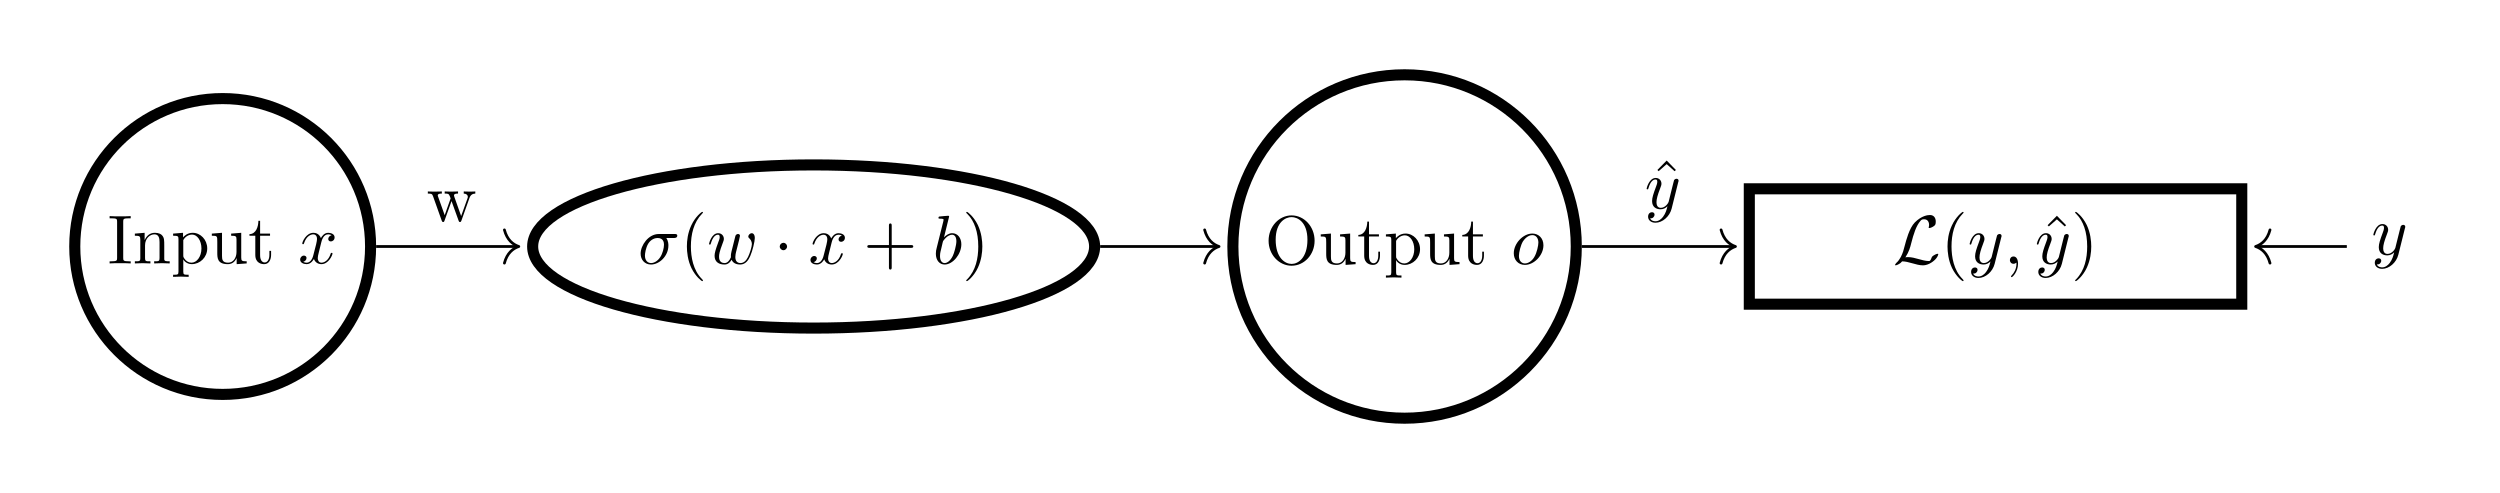
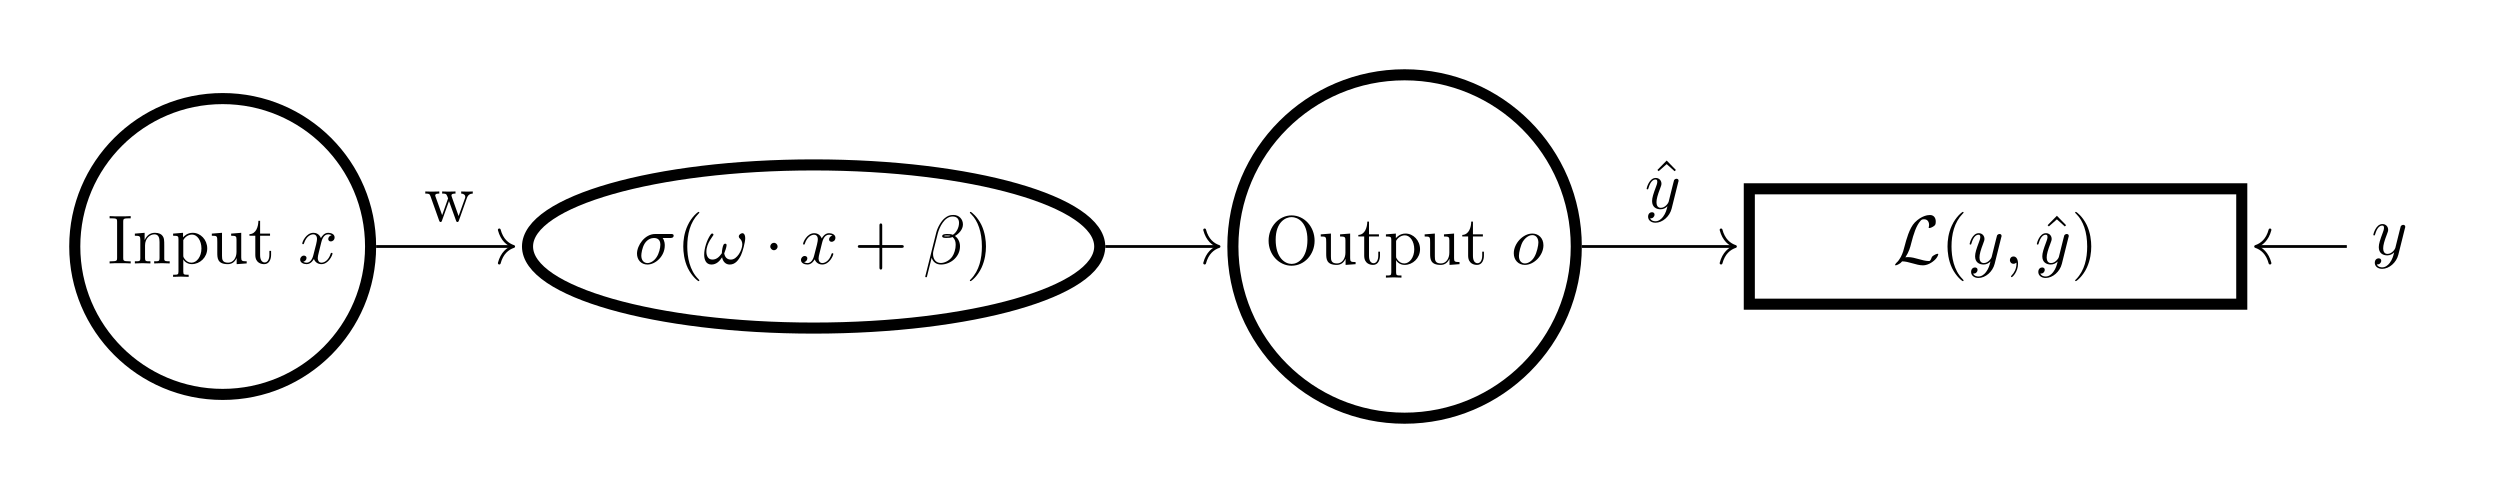
<svg xmlns="http://www.w3.org/2000/svg" version="1.1" id="svg1" width="479.68" height="94.587" viewBox="0 0 479.68 94.587">
  <defs id="defs1" />
  <g id="g1">
    <path id="path1" d="m 21.285,0 c 0,11.755 -9.529,21.285 -21.285,21.285 -11.755,0 -21.285,-9.529 -21.285,-21.285 0,-11.755 9.529,-21.285 21.285,-21.285 11.755,0 21.285,9.529 21.285,21.285 z" style="fill:none;stroke:#000000;stroke-width:1.594;stroke-linecap:butt;stroke-linejoin:miter;stroke-miterlimit:10;stroke-dasharray:none;stroke-opacity:1" transform="matrix(1.333333,0,0,-1.333333,42.72533,47.296)" />
    <g id="g2" aria-label="Inputx" transform="matrix(1.333333,0,0,1.333333,20.65733,50.544)">
      <path id="path2" d="M 3.316,-7.734375e-4 V -0.305 H 3.058 c -0.785,0 -0.82,-0.117 -0.82,-0.469 V -6.024 c 0,-0.363 0.035,-0.469 0.82,-0.469 h 0.258 v -0.316 c -0.352,0.035 -1.137,0.035 -1.512,0.035 -0.387,0 -1.172,0 -1.523,-0.035 v 0.316 H 0.538 c 0.785,0 0.82,0.105 0.82,0.469 v 5.25 c 0,0.352 -0.035,0.469 -0.82,0.469 H 0.28 V -7.734375e-4 C 0.632,-0.036 1.417,-0.036 1.792,-0.036 c 0.387,0 1.172,0 1.523,0.035 z m 5.613,0 V -0.305 c -0.516,0 -0.773,0 -0.785,-0.305 V -2.509 c 0,-0.855 0,-1.172 -0.305,-1.523 -0.141,-0.176 -0.469,-0.375 -1.043,-0.375 -0.727,0 -1.195,0.434 -1.477,1.055 v -1.055 l -1.406,0.117 v 0.305 c 0.703,0 0.785,0.07 0.785,0.562 v 2.66 c 0,0.457 -0.117,0.457 -0.785,0.457 V -7.734375e-4 L 5.038,-0.036 6.152,-7.734375e-4 V -0.305 c -0.656,0 -0.773,0 -0.773,-0.457 V -2.591 c 0,-1.031 0.715,-1.594 1.348,-1.594 0.621,0 0.738,0.539 0.738,1.102 v 2.32 c 0,0.457 -0.117,0.457 -0.773,0.457 v 0.305 l 1.125,-0.035 z M 14.328,-2.157 c 0,-1.266 -0.973,-2.25 -2.086,-2.25 -0.773,0 -1.195,0.445 -1.395,0.656 v -0.656 l -1.43,0.117 v 0.305 c 0.703,0 0.773,0.059 0.773,0.492 v 4.664 c 0,0.457 -0.105,0.457 -0.773,0.457 v 0.305 l 1.113,-0.035 1.125,0.035 V 1.628 c -0.668,0 -0.773,0 -0.773,-0.457 v -1.758 c 0.047,0.152 0.469,0.691 1.219,0.691 1.184,0 2.227,-0.973 2.227,-2.262 z m -0.832,0 c 0,1.207 -0.691,2.051 -1.43,2.051 -0.398,0 -0.773,-0.199 -1.043,-0.609 -0.141,-0.211 -0.141,-0.223 -0.141,-0.422 v -2.215 c 0.281,-0.516 0.773,-0.797 1.277,-0.797 0.727,0 1.336,0.867 1.336,1.992 z m 6.51,2.156 V -0.305 c -0.703,0 -0.785,-0.07 -0.785,-0.562 V -4.407 l -1.453,0.117 v 0.305 c 0.691,0 0.773,0.07 0.773,0.562 v 1.77 c 0,0.867 -0.48,1.547 -1.207,1.547 -0.832,0 -0.879,-0.469 -0.879,-0.996 v -3.305 l -1.465,0.117 v 0.305 c 0.785,0 0.785,0.035 0.785,0.914 v 1.5 c 0,0.773 0,1.676 1.512,1.676 0.551,0 0.996,-0.27 1.277,-0.891 v 0.891 z M 23.519,-1.231 v -0.574 h -0.246 v 0.551 c 0,0.738 -0.305,1.113 -0.668,1.113 -0.668,0 -0.668,-0.902 -0.668,-1.078 v -2.766 h 1.43 v -0.305 h -1.43 v -1.84 h -0.246 c -0.012,0.82 -0.316,1.887 -1.289,1.922 v 0.223 h 0.844 v 2.754 c 0,1.219 0.926,1.336 1.289,1.336 0.703,0 0.984,-0.703 0.984,-1.336 z m 0,0" style="fill:#000000;fill-opacity:1;fill-rule:nonzero;stroke:none" />
      <path id="path3" d="m 30.735,-3.012 c 0.059,-0.258 0.293,-1.172 0.984,-1.172 0.047,0 0.293,0 0.504,0.129 -0.281,0.047 -0.48,0.305 -0.48,0.539 0,0.164 0.105,0.352 0.375,0.352 0.223,0 0.539,-0.188 0.539,-0.586 0,-0.516 -0.586,-0.656 -0.926,-0.656 -0.574,0 -0.926,0.527 -1.043,0.762 -0.258,-0.656 -0.785,-0.762 -1.078,-0.762 -1.043,0 -1.605,1.289 -1.605,1.535 0,0.105 0.105,0.105 0.117,0.105 0.082,0 0.117,-0.023 0.129,-0.117 0.34,-1.055 0.996,-1.301 1.336,-1.301 0.188,0 0.539,0.094 0.539,0.668 0,0.305 -0.164,0.973 -0.539,2.367 -0.152,0.621 -0.504,1.043 -0.949,1.043 -0.059,0 -0.281,0 -0.492,-0.129 0.246,-0.059 0.469,-0.27 0.469,-0.539 0,-0.27 -0.223,-0.352 -0.375,-0.352 -0.293,0 -0.539,0.258 -0.539,0.574 0,0.457 0.492,0.656 0.938,0.656 0.656,0 1.008,-0.691 1.043,-0.75 0.117,0.363 0.48,0.75 1.078,0.75 1.02,0 1.594,-1.277 1.594,-1.535 0,-0.094 -0.094,-0.094 -0.129,-0.094 -0.082,0 -0.105,0.035 -0.129,0.105 -0.328,1.066 -0.996,1.313 -1.324,1.313 -0.387,0 -0.539,-0.328 -0.539,-0.656 0,-0.223 0.059,-0.445 0.164,-0.879 z m 0,0" style="fill:#000000;fill-opacity:1;fill-rule:nonzero;stroke:none" />
    </g>
-     <path id="path4" d="m 125.475,0 c 0,6.484 -18.103,11.741 -40.434,11.741 -22.331,0 -40.434,-5.256 -40.434,-11.741 0,-6.484 18.103,-11.741 40.434,-11.741 22.331,0 40.434,5.256 40.434,11.741 z" style="fill:none;stroke:#000000;stroke-width:1.594;stroke-linecap:butt;stroke-linejoin:miter;stroke-miterlimit:10;stroke-dasharray:none;stroke-opacity:1" transform="matrix(1.333333,0,0,-1.333333,42.72533,47.296)" />
-     <g id="g4" aria-label="σ(w·x+b)" transform="matrix(1.333333,0,0,1.333333,122.4187,50.61733)">
+     <path id="path4" d="m 126.212,0 c 0,6.484 -18.433,11.741 -41.172,11.741 C 62.302,11.741 43.868,6.484 43.868,0 c 0,-6.484 18.433,-11.741 41.172,-11.741 22.739,0 41.172,5.256 41.172,11.741 z" style="fill:none;stroke:#000000;stroke-width:1.594;stroke-linecap:butt;stroke-linejoin:miter;stroke-miterlimit:10;stroke-dasharray:none;stroke-opacity:1" transform="matrix(1.333333,0,0,-1.333333,42.72533,47.296)" />
+     <g id="g4" aria-label="σ(ω·x+β)" transform="matrix(1.333333,0,0,1.333333,121.7227,50.61733)">
      <path id="path5" d="m 5.156,-3.715 c 0.129,0 0.492,0 0.492,-0.34 0,-0.234 -0.211,-0.234 -0.387,-0.234 H 2.988 c -1.5,0 -2.613,1.641 -2.613,2.824 0,0.879 0.586,1.57 1.5,1.57 1.172,0 2.496,-1.207 2.496,-2.73 0,-0.176 0,-0.656 -0.305,-1.09 z m -3.27,3.609 c -0.492,0 -0.891,-0.363 -0.891,-1.078 0,-0.305 0.117,-1.113 0.469,-1.711 0.422,-0.68 1.02,-0.82 1.359,-0.82 0.832,0 0.914,0.656 0.914,0.961 0,0.469 -0.199,1.289 -0.539,1.793 -0.387,0.598 -0.926,0.855 -1.312,0.855 z m 0,0" style="fill:#000000;fill-opacity:1;fill-rule:nonzero;stroke:none" />
-       <path id="path6" d="m 9.342,2.391 c 0,-0.035 0,-0.047 -0.164,-0.223 C 7.936,0.914 7.608,-0.961 7.608,-2.496 c 0,-1.723 0.387,-3.457 1.605,-4.711 C 9.342,-7.324 9.342,-7.336 9.342,-7.371 c 0,-0.07 -0.035,-0.105 -0.094,-0.105 -0.105,0 -0.996,0.68 -1.582,1.945 -0.516,1.102 -0.633,2.203 -0.633,3.035 0,0.785 0.117,1.992 0.656,3.117 C 8.288,1.84 9.143,2.496 9.248,2.496 c 0.059,0 0.094,-0.035 0.094,-0.105 z m 0,0" style="fill:#000000;fill-opacity:1;fill-rule:nonzero;stroke:none" />
-       <path id="path7" d="m 14.531,-3.375 c 0.047,-0.223 0.141,-0.586 0.141,-0.645 0,-0.188 -0.129,-0.27 -0.281,-0.27 -0.117,0 -0.305,0.07 -0.375,0.27 -0.023,0.07 -0.492,1.98 -0.562,2.238 -0.07,0.293 -0.094,0.48 -0.094,0.656 0,0.105 0,0.129 0.012,0.176 -0.223,0.527 -0.527,0.844 -0.914,0.844 -0.797,0 -0.797,-0.738 -0.797,-0.914 0,-0.316 0.047,-0.703 0.516,-1.934 0.105,-0.293 0.176,-0.434 0.176,-0.633 0,-0.445 -0.328,-0.82 -0.82,-0.82 -0.949,0 -1.312,1.453 -1.312,1.535 0,0.105 0.094,0.105 0.117,0.105 0.094,0 0.105,-0.023 0.152,-0.188 0.27,-0.926 0.668,-1.23 1.008,-1.23 0.094,0 0.258,0.012 0.258,0.328 0,0.246 -0.117,0.527 -0.188,0.703 -0.434,1.172 -0.551,1.629 -0.551,2.004 0,0.914 0.668,1.254 1.406,1.254 0.176,0 0.645,0 1.043,-0.691 0.258,0.633 0.949,0.691 1.242,0.691 0.75,0 1.184,-0.621 1.441,-1.219 0.34,-0.785 0.656,-2.109 0.656,-2.59 0,-0.551 -0.27,-0.703 -0.434,-0.703 -0.246,0 -0.504,0.258 -0.504,0.48 0,0.129 0.07,0.188 0.152,0.27 0.117,0.105 0.363,0.363 0.363,0.844 0,0.34 -0.293,1.312 -0.551,1.828 -0.258,0.527 -0.609,0.879 -1.09,0.879 -0.469,0 -0.738,-0.305 -0.738,-0.867 0,-0.281 0.07,-0.586 0.105,-0.727 z m 0,0" style="fill:#000000;fill-opacity:1;fill-rule:nonzero;stroke:none" />
-       <path id="path8" d="m 21.448,-2.496 c 0,-0.281 -0.234,-0.527 -0.527,-0.527 -0.281,0 -0.527,0.246 -0.527,0.527 0,0.293 0.246,0.539 0.527,0.539 0.293,0 0.527,-0.246 0.527,-0.539 z m 0,0" style="fill:#000000;fill-opacity:1;fill-rule:nonzero;stroke:none" />
-       <path id="path9" d="m 27.849,-3.012 c 0.059,-0.258 0.293,-1.172 0.984,-1.172 0.047,0 0.293,0 0.504,0.129 -0.281,0.047 -0.48,0.305 -0.48,0.539 0,0.164 0.105,0.352 0.375,0.352 0.223,0 0.539,-0.188 0.539,-0.586 0,-0.516 -0.586,-0.656 -0.926,-0.656 -0.574,0 -0.926,0.527 -1.043,0.762 -0.258,-0.656 -0.785,-0.762 -1.078,-0.762 -1.043,0 -1.605,1.289 -1.605,1.535 0,0.105 0.105,0.105 0.117,0.105 0.082,0 0.117,-0.023 0.129,-0.117 0.34,-1.055 0.996,-1.301 1.336,-1.301 0.188,0 0.539,0.094 0.539,0.668 0,0.305 -0.164,0.973 -0.539,2.367 -0.152,0.621 -0.504,1.043 -0.949,1.043 -0.059,0 -0.281,0 -0.492,-0.129 0.246,-0.059 0.469,-0.27 0.469,-0.539 0,-0.27 -0.223,-0.352 -0.375,-0.352 -0.293,0 -0.539,0.258 -0.539,0.574 0,0.457 0.492,0.656 0.938,0.656 0.656,0 1.008,-0.691 1.043,-0.75 0.117,0.363 0.48,0.75 1.078,0.75 1.02,0 1.594,-1.277 1.594,-1.535 0,-0.094 -0.094,-0.094 -0.129,-0.094 -0.082,0 -0.105,0.035 -0.129,0.105 -0.328,1.066 -0.996,1.312 -1.324,1.312 -0.387,0 -0.539,-0.328 -0.539,-0.656 0,-0.223 0.059,-0.445 0.164,-0.879 z m 0,0" style="fill:#000000;fill-opacity:1;fill-rule:nonzero;stroke:none" />
-       <path id="path10" d="m 36.506,-2.297 h 2.777 c 0.141,0 0.328,0 0.328,-0.199 0,-0.199 -0.188,-0.199 -0.328,-0.199 h -2.777 v -2.789 c 0,-0.129 0,-0.328 -0.199,-0.328 -0.199,0 -0.199,0.199 -0.199,0.328 v 2.789 h -2.789 c -0.141,0 -0.328,0 -0.328,0.199 0,0.199 0.188,0.199 0.328,0.199 h 2.789 v 2.801 c 0,0.129 0,0.328 0.199,0.328 0.199,0 0.199,-0.199 0.199,-0.328 z m 0,0" style="fill:#000000;fill-opacity:1;fill-rule:nonzero;stroke:none" />
-       <path id="path11" d="m 44.771,-6.809 c 0,0 0,-0.105 -0.129,-0.105 -0.223,0 -0.949,0.082 -1.219,0.105 -0.07,0 -0.188,0.012 -0.188,0.199 0,0.117 0.094,0.117 0.246,0.117 0.469,0 0.492,0.07 0.492,0.164 0,0.07 -0.082,0.41 -0.141,0.621 l -0.809,3.246 c -0.129,0.504 -0.164,0.656 -0.164,1.008 0,0.949 0.527,1.559 1.266,1.559 1.172,0 2.402,-1.477 2.402,-2.918 0,-0.902 -0.527,-1.594 -1.324,-1.594 -0.457,0 -0.867,0.293 -1.172,0.598 z m -0.938,3.773 c 0.059,-0.223 0.059,-0.246 0.152,-0.352 0.492,-0.645 0.938,-0.797 1.195,-0.797 0.363,0 0.633,0.293 0.633,0.938 0,0.586 -0.328,1.734 -0.516,2.109 -0.328,0.668 -0.785,1.031 -1.172,1.031 -0.34,0 -0.668,-0.27 -0.668,-1.008 0,-0.188 0,-0.387 0.164,-1.008 z m 0,0" style="fill:#000000;fill-opacity:1;fill-rule:nonzero;stroke:none" />
-       <path id="path12" d="m 49.549,-2.496 c 0,-0.773 -0.117,-1.98 -0.656,-3.105 -0.598,-1.219 -1.465,-1.875 -1.559,-1.875 -0.059,0 -0.105,0.047 -0.105,0.105 0,0.035 0,0.047 0.199,0.234 0.973,0.984 1.535,2.566 1.535,4.641 0,1.711 -0.363,3.457 -1.594,4.723 -0.141,0.117 -0.141,0.129 -0.141,0.164 0,0.059 0.047,0.105 0.105,0.105 0.094,0 0.996,-0.68 1.582,-1.945 0.504,-1.102 0.633,-2.203 0.633,-3.047 z m 0,0" style="fill:#000000;fill-opacity:1;fill-rule:nonzero;stroke:none" />
+       <path id="path6" d="m 9.343,2.391 c 0,-0.035 0,-0.047 -0.164,-0.223 -1.242,-1.254 -1.57,-3.129 -1.57,-4.664 0,-1.723 0.387,-3.457 1.605,-4.711 0.129,-0.117 0.129,-0.129 0.129,-0.164 0,-0.07 -0.035,-0.105 -0.094,-0.105 -0.105,0 -0.996,0.68 -1.582,1.945 -0.516,1.102 -0.633,2.203 -0.633,3.035 0,0.785 0.117,1.992 0.656,3.117 0.598,1.219 1.453,1.875 1.559,1.875 0.059,0 0.094,-0.035 0.094,-0.105 z m 0,0" style="fill:#000000;fill-opacity:1;fill-rule:nonzero;stroke:none" />
+       <path id="path7" d="m 15.949,-3.703 c 0,-0.445 -0.176,-0.703 -0.398,-0.703 -0.258,0 -0.527,0.246 -0.527,0.469 0,0.105 0.047,0.211 0.152,0.305 0.164,0.141 0.352,0.41 0.352,0.832 0,0.398 -0.188,0.973 -0.504,1.43 -0.293,0.422 -0.668,0.762 -1.137,0.762 -0.562,0 -0.867,-0.352 -0.961,-0.891 0.105,-0.258 0.34,-0.902 0.34,-1.184 0,-0.117 -0.047,-0.211 -0.188,-0.211 -0.07,0 -0.188,0.012 -0.258,0.164 -0.117,0.199 -0.234,0.844 -0.234,1.207 -0.328,0.469 -0.727,0.914 -1.359,0.914 -0.656,0 -0.867,-0.586 -0.867,-1.148 0,-1.242 1.02,-2.285 1.02,-2.414 0,-0.117 -0.082,-0.188 -0.188,-0.188 -0.129,0 -0.199,0.129 -0.258,0.211 -0.504,0.738 -0.891,1.922 -0.891,2.836 0,0.68 0.234,1.418 1.043,1.418 0.715,0 1.184,-0.492 1.535,-1.043 0.094,0.574 0.48,1.043 1.102,1.043 0.773,0 1.254,-0.609 1.617,-1.348 0.234,-0.492 0.609,-1.852 0.609,-2.461 z m 0,0" style="fill:#000000;fill-opacity:1;fill-rule:nonzero;stroke:none" />
+       <path id="path8" d="m 20.607,-2.496 c 0,-0.281 -0.234,-0.527 -0.527,-0.527 -0.281,0 -0.527,0.246 -0.527,0.527 0,0.293 0.246,0.539 0.527,0.539 0.293,0 0.527,-0.246 0.527,-0.539 z m 0,0" style="fill:#000000;fill-opacity:1;fill-rule:nonzero;stroke:none" />
+       <path id="path9" d="m 27.006,-3.012 c 0.059,-0.258 0.293,-1.172 0.984,-1.172 0.047,0 0.293,0 0.504,0.129 -0.281,0.047 -0.48,0.305 -0.48,0.539 0,0.164 0.105,0.352 0.375,0.352 0.223,0 0.539,-0.188 0.539,-0.586 0,-0.516 -0.586,-0.656 -0.926,-0.656 -0.574,0 -0.926,0.527 -1.043,0.762 -0.258,-0.656 -0.785,-0.762 -1.078,-0.762 -1.043,0 -1.605,1.289 -1.605,1.535 0,0.105 0.105,0.105 0.117,0.105 0.082,0 0.117,-0.023 0.129,-0.117 0.34,-1.055 0.996,-1.301 1.336,-1.301 0.188,0 0.539,0.094 0.539,0.668 0,0.305 -0.164,0.973 -0.539,2.367 -0.152,0.621 -0.504,1.043 -0.949,1.043 -0.059,0 -0.281,0 -0.492,-0.129 0.246,-0.059 0.469,-0.27 0.469,-0.539 0,-0.27 -0.223,-0.352 -0.375,-0.352 -0.293,0 -0.539,0.258 -0.539,0.574 0,0.457 0.492,0.656 0.938,0.656 0.656,0 1.008,-0.691 1.043,-0.75 0.117,0.363 0.48,0.75 1.078,0.75 1.02,0 1.594,-1.277 1.594,-1.535 0,-0.094 -0.094,-0.094 -0.129,-0.094 -0.082,0 -0.105,0.035 -0.129,0.105 -0.328,1.066 -0.996,1.312 -1.324,1.312 -0.387,0 -0.539,-0.328 -0.539,-0.656 0,-0.223 0.059,-0.445 0.164,-0.879 z m 0,0" style="fill:#000000;fill-opacity:1;fill-rule:nonzero;stroke:none" />
+       <path id="path10" d="m 35.663,-2.297 h 2.777 c 0.141,0 0.328,0 0.328,-0.199 0,-0.199 -0.188,-0.199 -0.328,-0.199 h -2.777 v -2.789 c 0,-0.129 0,-0.328 -0.199,-0.328 -0.199,0 -0.199,0.199 -0.199,0.328 v 2.789 h -2.789 c -0.141,0 -0.328,0 -0.328,0.199 0,0.199 0.188,0.199 0.328,0.199 h 2.789 v 2.801 c 0,0.129 0,0.328 0.199,0.328 0.199,0 0.199,-0.199 0.199,-0.328 z m 0,0" style="fill:#000000;fill-opacity:1;fill-rule:nonzero;stroke:none" />
+       <path id="path11" d="m 47.279,-5.672 c 0,-0.738 -0.551,-1.359 -1.359,-1.359 -0.574,0 -0.855,0.152 -1.207,0.422 -0.539,0.398 -1.09,1.359 -1.277,2.121 l -1.582,6.316 c -0.012,0.047 0.035,0.105 0.117,0.105 0.082,0 0.105,-0.023 0.117,-0.047 l 0.691,-2.754 c 0.199,0.598 0.633,0.973 1.359,0.973 0.727,0 1.477,-0.352 1.922,-0.797 0.48,-0.457 0.797,-1.09 0.797,-1.828 0,-0.715 -0.363,-1.23 -0.727,-1.488 0.574,-0.328 1.148,-0.938 1.148,-1.664 z m -1.793,1.652 c -0.129,0.059 -0.246,0.07 -0.48,0.07 -0.141,0 -0.34,0.012 -0.434,-0.035 0.012,-0.105 0.375,-0.082 0.48,-0.082 0.211,0 0.305,0 0.434,0.047 z m 1.23,-1.875 c 0,0.691 -0.375,1.406 -0.891,1.723 -0.27,-0.105 -0.469,-0.117 -0.773,-0.117 -0.211,0 -0.762,-0.012 -0.762,0.316 -0.012,0.281 0.504,0.246 0.68,0.246 0.375,0 0.527,-0.012 0.82,-0.129 0.375,0.363 0.434,0.668 0.445,1.125 0.012,0.574 -0.223,1.324 -0.504,1.711 -0.387,0.539 -1.055,0.902 -1.629,0.902 -0.75,0 -1.125,-0.586 -1.125,-1.289 0,-0.094 0,-0.246 0.047,-0.434 l 0.633,-2.52 c 0.223,-0.855 0.938,-2.449 2.133,-2.449 0.574,0 0.926,0.316 0.926,0.914 z m 0,0" style="fill:#000000;fill-opacity:1;fill-rule:nonzero;stroke:none" />
+       <path id="path12" d="m 50.593,-2.496 c 0,-0.773 -0.117,-1.98 -0.656,-3.105 -0.598,-1.219 -1.465,-1.875 -1.559,-1.875 -0.059,0 -0.105,0.047 -0.105,0.105 0,0.035 0,0.047 0.199,0.234 0.973,0.984 1.535,2.566 1.535,4.641 0,1.711 -0.363,3.457 -1.594,4.723 -0.141,0.117 -0.141,0.129 -0.141,0.164 0,0.059 0.047,0.105 0.105,0.105 0.094,0 0.996,-0.68 1.582,-1.945 0.504,-1.102 0.633,-2.203 0.633,-3.047 z m 0,0" style="fill:#000000;fill-opacity:1;fill-rule:nonzero;stroke:none" />
    </g>
    <path id="path13" d="m 194.789,0 c 0,13.646 -11.062,24.708 -24.708,24.708 -13.646,0 -24.708,-11.062 -24.708,-24.708 0,-13.646 11.062,-24.708 24.708,-24.708 13.646,0 24.708,11.062 24.708,24.708 z" style="fill:none;stroke:#000000;stroke-width:1.594;stroke-linecap:butt;stroke-linejoin:miter;stroke-miterlimit:10;stroke-dasharray:none;stroke-opacity:1" transform="matrix(1.333333,0,0,-1.333333,42.72533,47.296)" />
    <g id="g13" aria-label="Outputo" transform="matrix(1.333333,0,0,1.333333,242.656,50.68933)">
      <path id="path14" d="m 7.184,-3.376 c 0,-2.039 -1.5,-3.645 -3.316,-3.645 -1.781,0 -3.305,1.594 -3.305,3.645 0,2.039 1.535,3.598 3.305,3.598 1.816,0 3.316,-1.582 3.316,-3.598 z M 6.153,-3.517 c 0,2.637 -1.359,3.48 -2.273,3.48 -0.961,0 -2.297,-0.879 -2.297,-3.48 0,-2.578 1.453,-3.258 2.285,-3.258 0.867,0 2.285,0.703 2.285,3.258 z m 6.932,3.516 v -0.305 c -0.703,0 -0.785,-0.07 -0.785,-0.562 V -4.408 l -1.453,0.117 V -3.986 c 0.691,0 0.773,0.07 0.773,0.562 v 1.77 c 0,0.867 -0.48,1.547 -1.207,1.547 -0.832,0 -0.879,-0.469 -0.879,-0.996 V -4.408 L 8.069,-4.29 V -3.986 c 0.785,0 0.785,0.035 0.785,0.914 v 1.5 c 0,0.773 0,1.676 1.512,1.676 0.551,0 0.996,-0.27 1.277,-0.891 v 0.891 z m 3.51,-1.23 v -0.574 h -0.246 v 0.551 c 0,0.738 -0.305,1.113 -0.668,1.113 -0.668,0 -0.668,-0.902 -0.668,-1.078 V -3.986 h 1.43 v -0.305 h -1.43 v -1.84 h -0.246 c -0.012,0.82 -0.316,1.887 -1.289,1.922 V -3.986 h 0.844 v 2.754 c 0,1.219 0.926,1.336 1.289,1.336 0.703,0 0.984,-0.703 0.984,-1.336 z m 5.763,-0.926 c 0,-1.266 -0.973,-2.25 -2.086,-2.25 -0.773,0 -1.195,0.445 -1.395,0.656 v -0.656 l -1.43,0.117 V -3.986 c 0.703,0 0.773,0.059 0.773,0.492 V 1.171 c 0,0.457 -0.105,0.457 -0.773,0.457 v 0.305 l 1.113,-0.035 1.125,0.035 V 1.628 c -0.668,0 -0.773,0 -0.773,-0.457 v -1.758 c 0.047,0.152 0.469,0.691 1.219,0.691 1.184,0 2.227,-0.973 2.227,-2.262 z m -0.832,0 c 0,1.207 -0.691,2.051 -1.43,2.051 -0.398,0 -0.773,-0.199 -1.043,-0.609 C 18.911,-0.927 18.911,-0.939 18.911,-1.138 v -2.215 c 0.281,-0.516 0.773,-0.797 1.277,-0.797 0.727,0 1.336,0.867 1.336,1.992 z m 6.513,2.156 v -0.305 c -0.703,0 -0.785,-0.07 -0.785,-0.562 V -4.408 l -1.453,0.117 V -3.986 c 0.691,0 0.773,0.07 0.773,0.562 v 1.77 c 0,0.867 -0.48,1.547 -1.207,1.547 -0.832,0 -0.879,-0.469 -0.879,-0.996 V -4.408 l -1.465,0.117 V -3.986 c 0.785,0 0.785,0.035 0.785,0.914 v 1.5 c 0,0.773 0,1.676 1.512,1.676 0.551,0 0.996,-0.27 1.277,-0.891 v 0.891 z m 3.513,-1.23 v -0.574 h -0.246 v 0.551 c 0,0.738 -0.305,1.113 -0.668,1.113 -0.668,0 -0.668,-0.902 -0.668,-1.078 V -3.986 h 1.43 v -0.305 h -1.43 v -1.84 h -0.246 c -0.012,0.82 -0.316,1.887 -1.289,1.922 V -3.986 h 0.844 v 2.754 c 0,1.219 0.926,1.336 1.289,1.336 0.703,0 0.984,-0.703 0.984,-1.336 z m 0,0" style="fill:#000000;fill-opacity:1;fill-rule:nonzero;stroke:none" />
      <path id="path15" d="m 40.113,-2.72 c 0,-1.031 -0.703,-1.688 -1.594,-1.688 -1.336,0 -2.672,1.418 -2.672,2.836 0,0.984 0.668,1.676 1.594,1.676 1.324,0 2.672,-1.371 2.672,-2.824 z m -2.66,2.613 c -0.434,0 -0.867,-0.316 -0.867,-1.09 0,-0.492 0.258,-1.559 0.574,-2.074 0.504,-0.762 1.066,-0.914 1.348,-0.914 0.574,0 0.879,0.48 0.879,1.078 0,0.387 -0.199,1.43 -0.586,2.074 -0.34,0.586 -0.891,0.926 -1.348,0.926 z m 0,0" style="fill:#000000;fill-opacity:1;fill-rule:nonzero;stroke:none" />
    </g>
    <path id="path16" d="m 219.688,-8.302 h 70.867 v 16.604 h -70.867 z" style="fill:none;stroke:#000000;stroke-width:1.594;stroke-linecap:butt;stroke-linejoin:miter;stroke-miterlimit:10;stroke-dasharray:none;stroke-opacity:1" transform="matrix(1.333333,0,0,-1.333333,42.72533,47.296)" />
    <g id="g16" aria-label="L(y,ˆy)" transform="matrix(1.333333,0,0,1.333333,363.1987,50.61733)">
      <path id="path17" d="m 1.793,-0.926 c 0.539,-0.832 0.703,-1.477 0.832,-2.004 0.352,-1.371 0.727,-2.566 1.348,-3.258 0.117,-0.129 0.199,-0.223 0.516,-0.223 0.691,0 0.715,0.691 0.715,0.832 0,0.176 -0.059,0.316 -0.059,0.363 0,0.07 0.07,0.07 0.07,0.07 0.164,0 0.434,-0.105 0.68,-0.281 0.188,-0.141 0.27,-0.246 0.27,-0.656 0,-0.527 -0.281,-0.938 -0.832,-0.938 -0.316,0 -1.195,0.082 -2.18,1.066 -0.797,0.809 -1.254,2.602 -1.453,3.352 -0.176,0.691 -0.258,0.996 -0.551,1.594 -0.07,0.117 -0.328,0.563 -0.469,0.691 -0.27,0.246 -0.375,0.422 -0.375,0.48 0,0.012 0.023,0.059 0.094,0.059 0.035,0 0.246,-0.047 0.504,-0.211 0.176,-0.105 0.199,-0.117 0.422,-0.363 0.504,0.012 0.844,0.105 1.477,0.281 0.504,0.141 1.02,0.293 1.523,0.293 0.809,0 1.617,-0.609 1.945,-1.055 0.199,-0.27 0.258,-0.516 0.258,-0.539 0,-0.07 -0.059,-0.07 -0.07,-0.07 -0.164,0 -0.398,0.105 -0.574,0.223 -0.27,0.176 -0.281,0.234 -0.34,0.398 -0.059,0.164 -0.117,0.246 -0.152,0.305 -0.082,0.117 -0.094,0.117 -0.246,0.117 -0.469,0 -0.973,-0.152 -1.629,-0.328 -0.281,-0.082 -0.82,-0.234 -1.324,-0.234 -0.129,0 -0.27,0 -0.398,0.035 z m 0,0" style="fill:#000000;fill-opacity:1;fill-rule:nonzero;stroke:none" />
      <path id="path18" d="m 10.166,2.391 c 0,-0.035 0,-0.047 -0.164,-0.223 -1.242,-1.254 -1.57,-3.129 -1.57,-4.664 0,-1.723 0.387,-3.457 1.605,-4.711 0.129,-0.117 0.129,-0.129 0.129,-0.164 0,-0.07 -0.035,-0.105 -0.094,-0.105 -0.105,0 -0.996,0.68 -1.582,1.945 -0.516,1.102 -0.633,2.203 -0.633,3.035 0,0.785 0.117,1.992 0.656,3.117 0.598,1.219 1.453,1.875 1.559,1.875 0.059,0 0.094,-0.035 0.094,-0.105 z m 0,0" style="fill:#000000;fill-opacity:1;fill-rule:nonzero;stroke:none" />
      <path id="path19" d="m 15.586,-3.797 c 0.047,-0.141 0.047,-0.152 0.047,-0.223 0,-0.188 -0.141,-0.27 -0.293,-0.27 -0.105,0 -0.258,0.059 -0.352,0.199 -0.023,0.059 -0.094,0.363 -0.141,0.539 -0.07,0.258 -0.141,0.527 -0.199,0.797 l -0.445,1.793 c -0.035,0.152 -0.469,0.855 -1.125,0.855 -0.504,0 -0.621,-0.445 -0.621,-0.809 0,-0.457 0.176,-1.078 0.516,-1.957 0.152,-0.41 0.199,-0.516 0.199,-0.715 0,-0.445 -0.328,-0.82 -0.82,-0.82 -0.949,0 -1.312,1.453 -1.312,1.535 0,0.105 0.094,0.105 0.117,0.105 0.094,0 0.105,-0.023 0.152,-0.188 0.27,-0.938 0.668,-1.23 1.008,-1.23 0.082,0 0.258,0 0.258,0.316 0,0.246 -0.105,0.516 -0.176,0.703 -0.398,1.055 -0.574,1.617 -0.574,2.086 0,0.891 0.621,1.184 1.219,1.184 0.387,0 0.727,-0.164 0.996,-0.445 -0.129,0.516 -0.246,1.008 -0.645,1.535 -0.258,0.34 -0.633,0.633 -1.09,0.633 -0.141,0 -0.598,-0.035 -0.762,-0.422 0.164,0 0.293,0 0.434,-0.117 0.094,-0.094 0.199,-0.223 0.199,-0.41 0,-0.316 -0.27,-0.352 -0.375,-0.352 -0.223,0 -0.551,0.164 -0.551,0.645 0,0.504 0.434,0.867 1.055,0.867 1.02,0 2.051,-0.902 2.332,-2.027 z m 2.417,3.785 c 0,-0.656 -0.258,-1.043 -0.645,-1.043 -0.328,0 -0.527,0.246 -0.527,0.527 0,0.27 0.199,0.527 0.527,0.527 0.117,0 0.246,-0.035 0.352,-0.129 0.023,-0.023 0.035,-0.035 0.047,-0.035 0.012,0 0.023,0.012 0.023,0.152 0,0.738 -0.352,1.336 -0.68,1.664 -0.105,0.105 -0.105,0.129 -0.105,0.164 0,0.07 0.047,0.105 0.094,0.105 0.117,0 0.914,-0.762 0.914,-1.934 z m 0,0" style="fill:#000000;fill-opacity:1;fill-rule:nonzero;stroke:none" />
      <path id="path20" d="m 23.596,-6.914 -1.336,1.359 0.176,0.176 1.16,-1.02 1.137,1.02 0.188,-0.176 z m 0,0" style="fill:#000000;fill-opacity:1;fill-rule:nonzero;stroke:none" />
      <path id="path21" d="m 25.257,-3.797 c 0.047,-0.141 0.047,-0.152 0.047,-0.223 0,-0.188 -0.141,-0.27 -0.293,-0.27 -0.105,0 -0.258,0.059 -0.352,0.199 -0.023,0.059 -0.094,0.363 -0.141,0.539 -0.07,0.258 -0.141,0.527 -0.199,0.797 l -0.445,1.793 c -0.035,0.152 -0.469,0.855 -1.125,0.855 -0.504,0 -0.621,-0.445 -0.621,-0.809 0,-0.457 0.176,-1.078 0.516,-1.957 0.152,-0.41 0.199,-0.516 0.199,-0.715 0,-0.445 -0.328,-0.82 -0.82,-0.82 -0.949,0 -1.312,1.453 -1.312,1.535 0,0.105 0.094,0.105 0.117,0.105 0.094,0 0.105,-0.023 0.152,-0.188 0.27,-0.938 0.668,-1.23 1.008,-1.23 0.082,0 0.258,0 0.258,0.316 0,0.246 -0.105,0.516 -0.176,0.703 -0.398,1.055 -0.574,1.617 -0.574,2.086 0,0.891 0.621,1.184 1.219,1.184 0.387,0 0.727,-0.164 0.996,-0.445 -0.129,0.516 -0.246,1.008 -0.645,1.535 -0.258,0.34 -0.633,0.633 -1.09,0.633 -0.141,0 -0.598,-0.035 -0.762,-0.422 0.164,0 0.293,0 0.434,-0.117 0.094,-0.094 0.199,-0.223 0.199,-0.41 0,-0.316 -0.27,-0.352 -0.375,-0.352 -0.223,0 -0.551,0.164 -0.551,0.645 0,0.504 0.434,0.867 1.055,0.867 1.02,0 2.051,-0.902 2.332,-2.027 z m 0,0" style="fill:#000000;fill-opacity:1;fill-rule:nonzero;stroke:none" />
      <path id="path22" d="m 28.541,-2.496 c 0,-0.773 -0.117,-1.98 -0.656,-3.105 -0.598,-1.219 -1.465,-1.875 -1.559,-1.875 -0.059,0 -0.105,0.047 -0.105,0.105 0,0.035 0,0.047 0.199,0.234 0.973,0.984 1.535,2.566 1.535,4.641 0,1.711 -0.363,3.457 -1.594,4.723 -0.141,0.117 -0.141,0.129 -0.141,0.164 0,0.059 0.047,0.105 0.105,0.105 0.094,0 0.996,-0.68 1.582,-1.945 0.504,-1.102 0.633,-2.203 0.633,-3.047 z m 0,0" style="fill:#000000;fill-opacity:1;fill-rule:nonzero;stroke:none" />
    </g>
-     <path id="path23" d="M 22.082,0 H 42.415" style="fill:none;stroke:#000000;stroke-width:0.399;stroke-linecap:butt;stroke-linejoin:miter;stroke-miterlimit:10;stroke-dasharray:none;stroke-opacity:1" transform="matrix(1.333333,0,0,-1.333333,42.72533,47.296)" />
-     <path id="path24" d="M -2.072,2.391 C -1.694,0.956 -0.85,0.279 0,0 -0.85,-0.279 -1.694,-0.956 -2.072,-2.391" style="fill:none;stroke:#000000;stroke-width:0.399;stroke-linecap:round;stroke-linejoin:round;stroke-miterlimit:10;stroke-dasharray:none;stroke-opacity:1" transform="matrix(1.333333,0,0,-1.333333,99.54373,47.296)" />
-     <path id="path25" d="m 7.006,-3.985 v -0.305 c -0.223,0.012 -0.516,0.023 -0.727,0.023 l -0.938,-0.023 v 0.305 c 0.363,0.012 0.586,0.188 0.586,0.48 0,0.059 0,0.082 -0.047,0.211 L 4.967,-0.75 3.983,-3.528 c -0.035,-0.117 -0.047,-0.141 -0.047,-0.188 0,-0.27 0.387,-0.27 0.586,-0.27 v -0.305 l -1.031,0.023 c -0.305,0 -0.598,-0.012 -0.891,-0.023 v 0.305 c 0.363,0 0.527,0.023 0.621,0.152 0.059,0.059 0.164,0.352 0.234,0.539 L 2.6,-0.879 1.651,-3.539 c -0.047,-0.117 -0.047,-0.141 -0.047,-0.176 0,-0.27 0.387,-0.27 0.586,-0.27 v -0.305 l -1.09,0.023 -0.926,-0.023 v 0.305 c 0.504,0 0.621,0.035 0.738,0.352 l 1.254,3.527 c 0.059,0.141 0.082,0.211 0.211,0.211 0.129,0 0.152,-0.059 0.199,-0.199 l 1.008,-2.813 1.02,2.824 c 0.035,0.117 0.07,0.188 0.199,0.188 0.129,0 0.152,-0.082 0.199,-0.188 L 6.163,-3.352 c 0.176,-0.492 0.492,-0.621 0.844,-0.633 z m 0,0" style="fill:#000000;fill-opacity:1;fill-rule:nonzero;stroke:none" aria-label="w" transform="matrix(1.333333,0,0,1.333333,81.85733,42.45733)" />
-     <path id="path26" d="m 126.272,0 h 16.909" style="fill:none;stroke:#000000;stroke-width:0.399;stroke-linecap:butt;stroke-linejoin:miter;stroke-miterlimit:10;stroke-dasharray:none;stroke-opacity:1" transform="matrix(1.333333,0,0,-1.333333,42.72533,47.296)" />
+     <path id="path23" d="M 22.082,0 H 41.677" style="fill:none;stroke:#000000;stroke-width:0.399;stroke-linecap:butt;stroke-linejoin:miter;stroke-miterlimit:10;stroke-dasharray:none;stroke-opacity:1" transform="matrix(1.333333,0,0,-1.333333,42.72533,47.296)" />
+     <path id="path24" d="M -2.072,2.391 C -1.694,0.956 -0.85,0.279 0,0 -0.85,-0.279 -1.694,-0.956 -2.072,-2.391" style="fill:none;stroke:#000000;stroke-width:0.399;stroke-linecap:round;stroke-linejoin:round;stroke-miterlimit:10;stroke-dasharray:none;stroke-opacity:1" transform="matrix(1.333333,0,0,-1.333333,98.55991,47.296)" />
+     <path id="path25" d="m 7.009,-3.985 v -0.305 c -0.223,0.012 -0.516,0.023 -0.727,0.023 l -0.938,-0.023 v 0.305 c 0.363,0.012 0.586,0.188 0.586,0.48 0,0.059 0,0.082 -0.047,0.211 L 4.97,-0.75 3.986,-3.528 c -0.035,-0.117 -0.047,-0.141 -0.047,-0.188 0,-0.27 0.387,-0.27 0.586,-0.27 v -0.305 l -1.031,0.023 c -0.305,0 -0.598,-0.012 -0.891,-0.023 v 0.305 c 0.363,0 0.527,0.023 0.621,0.152 0.059,0.059 0.164,0.352 0.234,0.539 L 2.603,-0.879 1.654,-3.539 c -0.047,-0.117 -0.047,-0.141 -0.047,-0.176 0,-0.27 0.387,-0.27 0.586,-0.27 v -0.305 l -1.09,0.023 -0.926,-0.023 v 0.305 c 0.504,0 0.621,0.035 0.738,0.352 l 1.254,3.527 c 0.059,0.141 0.082,0.211 0.211,0.211 0.129,0 0.152,-0.059 0.199,-0.199 l 1.008,-2.813 1.02,2.824 c 0.035,0.117 0.07,0.188 0.199,0.188 0.129,0 0.152,-0.082 0.199,-0.188 L 6.165,-3.352 c 0.176,-0.492 0.492,-0.621 0.844,-0.633 z m 0,0" style="fill:#000000;fill-opacity:1;fill-rule:nonzero;stroke:none" aria-label="w" transform="matrix(1.333333,0,0,1.333333,81.36533,42.45733)" />
+     <path id="path26" d="m 127.009,0 h 16.171" style="fill:none;stroke:#000000;stroke-width:0.399;stroke-linecap:butt;stroke-linejoin:miter;stroke-miterlimit:10;stroke-dasharray:none;stroke-opacity:1" transform="matrix(1.333333,0,0,-1.333333,42.72533,47.296)" />
    <path id="path27" d="M -2.072,2.391 C -1.694,0.956 -0.85,0.279 0,0 -0.85,-0.279 -1.694,-0.956 -2.072,-2.391" style="fill:none;stroke:#000000;stroke-width:0.399;stroke-linecap:round;stroke-linejoin:round;stroke-miterlimit:10;stroke-dasharray:none;stroke-opacity:1" transform="matrix(1.333333,0,0,-1.333333,233.8986,47.296)" />
    <path id="path28" d="m 195.586,0 h 21.91" style="fill:none;stroke:#000000;stroke-width:0.399;stroke-linecap:butt;stroke-linejoin:miter;stroke-miterlimit:10;stroke-dasharray:none;stroke-opacity:1" transform="matrix(1.333333,0,0,-1.333333,42.72533,47.296)" />
    <path id="path29" d="M -2.072,2.391 C -1.694,0.956 -0.85,0.279 0,0 -0.85,-0.279 -1.694,-0.956 -2.072,-2.391" style="fill:none;stroke:#000000;stroke-width:0.399;stroke-linecap:round;stroke-linejoin:round;stroke-miterlimit:10;stroke-dasharray:none;stroke-opacity:1" transform="matrix(1.333333,0,0,-1.333333,332.9857,47.296)" />
    <g id="g29" aria-label="ˆy" transform="matrix(1.333333,0,0,1.333333,316.4613,40.02)">
      <path id="path30" d="m 2.496,-6.914 -1.336,1.359 0.176,0.176 1.16,-1.02 1.137,1.02 0.188,-0.176 z m 0,0" style="fill:#000000;fill-opacity:1;fill-rule:nonzero;stroke:none" />
      <path id="path31" d="m 4.157,-3.797 c 0.047,-0.141 0.047,-0.152 0.047,-0.223 0,-0.188 -0.141,-0.27 -0.293,-0.27 -0.105,0 -0.258,0.059 -0.352,0.199 -0.023,0.059 -0.094,0.363 -0.141,0.539 -0.07,0.258 -0.141,0.527 -0.199,0.797 l -0.445,1.793 c -0.035,0.152 -0.469,0.855 -1.125,0.855 -0.504,0 -0.621,-0.445 -0.621,-0.809 0,-0.457 0.176,-1.078 0.516,-1.957 0.152,-0.41 0.199,-0.516 0.199,-0.715 0,-0.445 -0.328,-0.82 -0.82,-0.82 -0.949,0 -1.312,1.453 -1.312,1.535 0,0.105 0.094,0.105 0.117,0.105 0.094,0 0.105,-0.023 0.152,-0.188 0.27,-0.938 0.668,-1.23 1.008,-1.23 0.082,0 0.258,0 0.258,0.316 0,0.246 -0.105,0.516 -0.176,0.703 -0.398,1.055 -0.574,1.617 -0.574,2.086 0,0.891 0.621,1.184 1.219,1.184 0.387,0 0.727,-0.164 0.996,-0.445 -0.129,0.516 -0.246,1.008 -0.645,1.535 -0.258,0.34 -0.633,0.633 -1.09,0.633 -0.141,0 -0.598,-0.035 -0.762,-0.422 0.164,0 0.293,0 0.434,-0.117 0.094,-0.094 0.199,-0.223 0.199,-0.41 0,-0.316 -0.27,-0.352 -0.375,-0.352 -0.223,0 -0.551,0.164 -0.551,0.645 0,0.504 0.434,0.867 1.055,0.867 1.02,0 2.051,-0.902 2.332,-2.027 z m 0,0" style="fill:#000000;fill-opacity:1;fill-rule:nonzero;stroke:none" />
    </g>
    <path id="path32" d="M 4.84,-3.797 C 4.887,-3.938 4.887,-3.95 4.887,-4.02 c 0,-0.188 -0.141,-0.27 -0.293,-0.27 -0.105,0 -0.258,0.059 -0.352,0.199 -0.023,0.059 -0.094,0.363 -0.141,0.539 -0.07,0.258 -0.141,0.527 -0.199,0.797 l -0.445,1.793 c -0.035,0.152 -0.469,0.855 -1.125,0.855 -0.504,0 -0.621,-0.445 -0.621,-0.809 0,-0.457 0.176,-1.078 0.516,-1.957 0.152,-0.41 0.199,-0.516 0.199,-0.715 0,-0.445 -0.328,-0.82 -0.82,-0.82 -0.949,0 -1.312,1.453 -1.312,1.535 0,0.105 0.094,0.105 0.117,0.105 0.094,0 0.105,-0.023 0.152,-0.188 0.27,-0.938 0.668,-1.23 1.008,-1.23 0.082,0 0.258,0 0.258,0.316 0,0.246 -0.105,0.516 -0.176,0.703 -0.398,1.055 -0.574,1.617 -0.574,2.086 0,0.891 0.621,1.184 1.219,1.184 0.387,0 0.727,-0.164 0.996,-0.445 C 3.164,0.175 3.047,0.667 2.649,1.195 2.391,1.535 2.016,1.828 1.559,1.828 c -0.141,0 -0.598,-0.035 -0.762,-0.422 0.164,0 0.293,0 0.434,-0.117 0.094,-0.094 0.199,-0.223 0.199,-0.41 0,-0.316 -0.27,-0.352 -0.375,-0.352 -0.223,0 -0.551,0.164 -0.551,0.645 0,0.504 0.434,0.867 1.055,0.867 1.02,0 2.051,-0.902 2.332,-2.027 z m 0,0" style="fill:#000000;fill-opacity:1;fill-rule:nonzero;stroke:none" aria-label="y" transform="matrix(1.333333,0,0,1.333333,454.984,48.864)" />
    <path id="path33" d="M 305.674,0 H 292.747" style="fill:none;stroke:#000000;stroke-width:0.399;stroke-linecap:butt;stroke-linejoin:miter;stroke-miterlimit:10;stroke-dasharray:none;stroke-opacity:1" transform="matrix(1.333333,0,0,-1.333333,42.72533,47.296)" />
    <path id="path34" d="M -2.072,2.391 C -1.694,0.956 -0.85,0.279 0,0 -0.85,-0.279 -1.694,-0.956 -2.072,-2.391" style="fill:none;stroke:#000000;stroke-width:0.399;stroke-linecap:round;stroke-linejoin:round;stroke-miterlimit:10;stroke-dasharray:none;stroke-opacity:1" transform="matrix(-1.333333,0,0,1.333333,432.7886,47.296)" />
  </g>
</svg>
